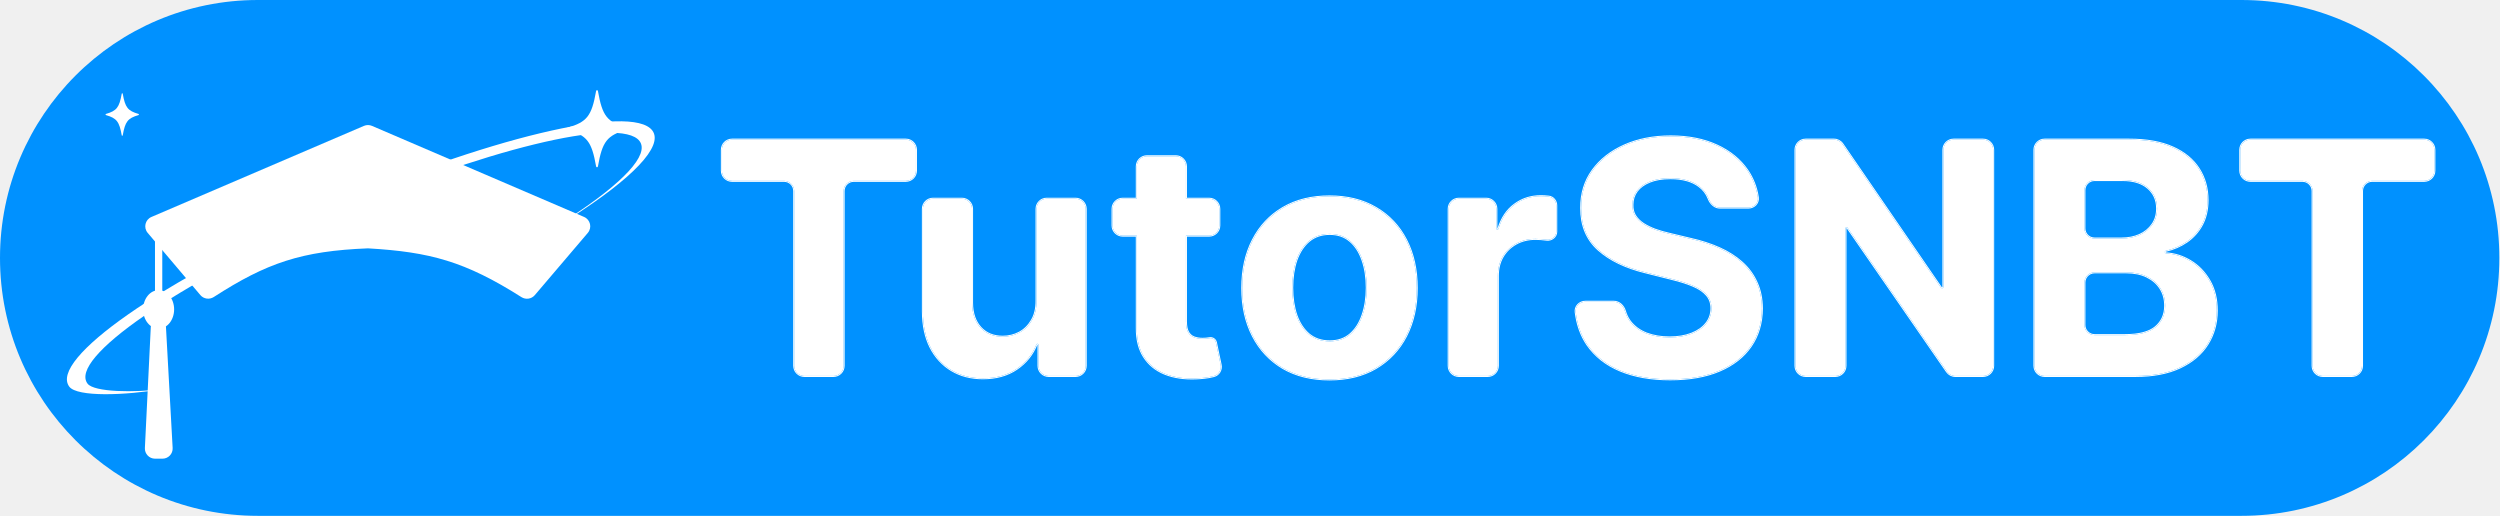
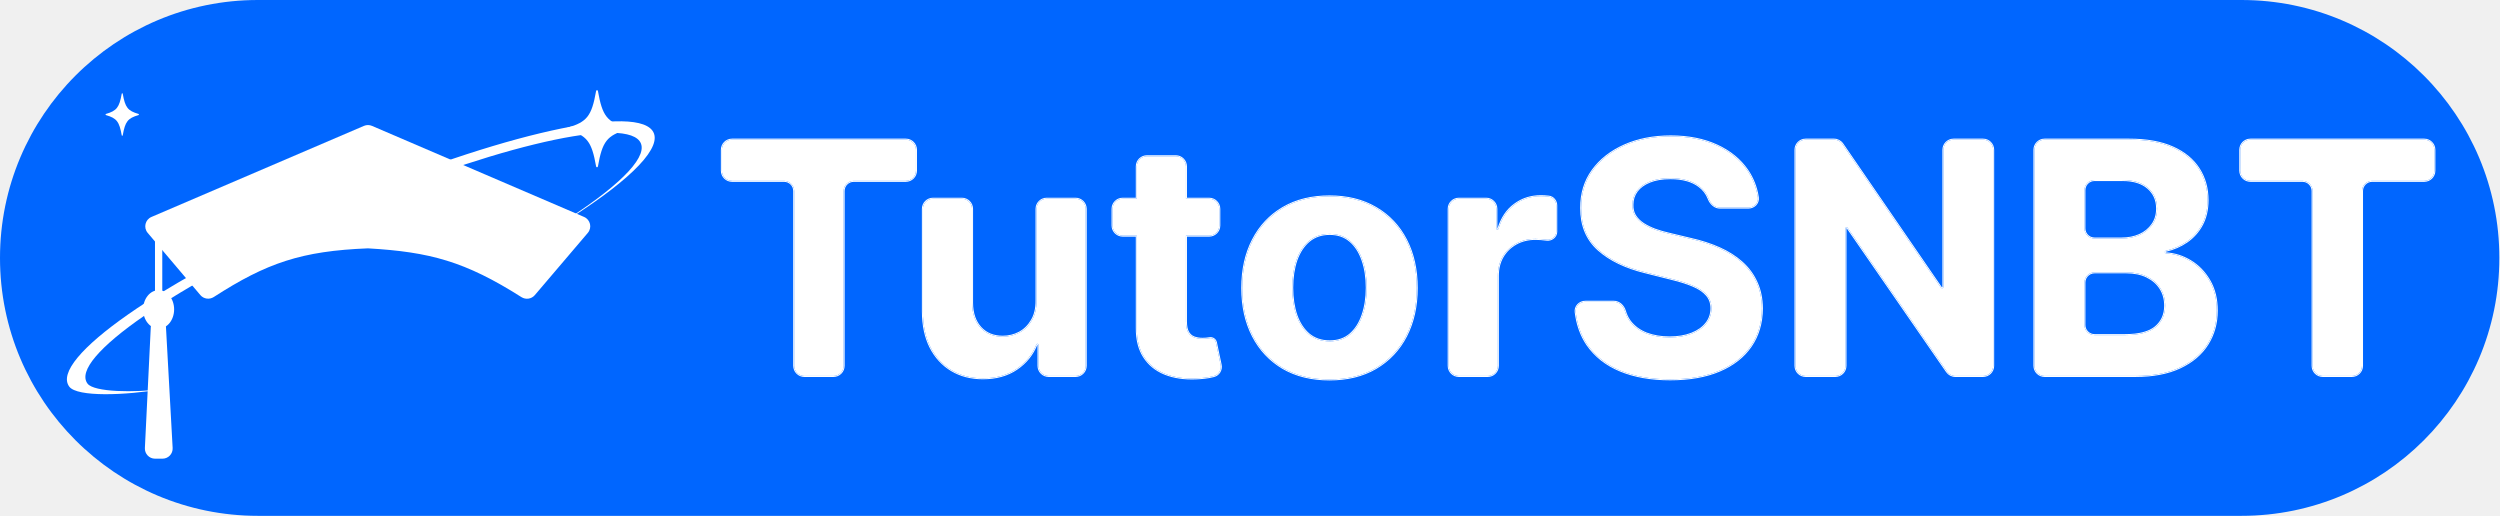
<svg xmlns="http://www.w3.org/2000/svg" width="1231" height="254" viewBox="0 0 1231 254" fill="none">
-   <path d="M0 127C0 56.86 56.86 0 127 0H1103.68C1173.82 0 1230.68 56.86 1230.68 127V127C1230.68 197.14 1173.82 254 1103.68 254H127C56.86 254 0 197.14 0 127V127Z" fill="#0091FF" />
+   <path d="M0 127C0 56.86 56.86 0 127 0H1103.68C1173.82 0 1230.68 56.86 1230.68 127V127C1230.68 197.14 1173.82 254 1103.68 254H127C56.86 254 0 197.14 0 127V127Z" fill="#0066FF" />
  <path d="M34.143 190.426C23.964 177.023 79.902 137.935 159.187 103.083C238.472 68.23 311.01 50.838 321.191 64.242C327.037 71.937 311.014 88.117 281.275 107.104L281.294 106.694C306.625 90.082 320.003 76.158 314.902 69.442C305.503 57.07 237.091 73.779 162.002 106.787C86.913 139.795 33.719 176.542 43.118 188.916C46.288 193.089 66.017 193.455 80.635 191.492C61.183 194.829 38.037 195.487 34.143 190.426Z" fill="white" />
  <rect x="76.314" y="115.584" width="3.591" height="29.524" fill="white" />
  <path d="M74.246 161.054C74.343 159.06 75.988 157.493 77.984 157.493C79.971 157.493 81.612 159.046 81.722 161.03L85.01 220.576C85.169 223.442 82.888 225.852 80.018 225.852H76.338C73.481 225.852 71.204 223.462 71.343 220.609L74.246 161.054Z" fill="white" />
  <ellipse cx="78.109" cy="152.35" rx="7.632" ry="9.47" fill="white" />
  <path d="M72.715 114.662C70.542 112.096 71.471 108.16 74.561 106.835L179.214 61.98C180.473 61.441 181.898 61.441 183.156 61.981L287.613 106.825C290.707 108.154 291.63 112.098 289.447 114.661L263.324 145.339C261.693 147.256 258.884 147.65 256.758 146.302C228.966 128.678 211.676 124.06 181.185 122.286C148.436 123.588 131.257 129.48 105.261 146.253C103.131 147.627 100.298 147.234 98.66 145.3L72.715 114.662Z" fill="white" />
  <path d="M308.477 63.889C298.89 66.713 296.591 69.621 294.422 81.943C294.323 82.507 293.618 82.507 293.519 81.943C291.35 69.621 289.051 66.713 279.464 63.889C279.003 63.753 279.003 63.004 279.464 62.868C289.051 60.043 291.35 57.135 293.519 44.814C293.618 44.249 294.323 44.249 294.422 44.814C296.591 57.135 298.89 60.043 308.477 62.868C308.937 63.004 308.937 63.753 308.477 63.889Z" fill="white" />
  <path d="M68.206 56.668C62.907 58.225 61.636 59.828 60.437 66.619C60.382 66.93 59.993 66.93 59.938 66.619C58.739 59.828 57.468 58.225 52.169 56.668C51.914 56.593 51.914 56.18 52.169 56.105C57.468 54.548 58.739 52.946 59.938 46.154C59.993 45.843 60.382 45.843 60.437 46.154C61.636 52.946 62.907 54.548 68.206 56.105C68.461 56.18 68.461 56.593 68.206 56.668Z" fill="white" />
  <mask id="path-9-outside-1_10054_499" maskUnits="userSpaceOnUse" x="353.452" y="65.17" width="848" height="124" fill="black">
    <rect fill="white" x="353.452" y="65.17" width="848" height="124" />
    <path d="M360.452 89.046C357.69 89.046 355.452 86.807 355.452 84.046V73.761C355.452 71 357.69 68.761 360.452 68.761H446.02C448.781 68.761 451.02 71 451.02 73.761V84.046C451.02 86.807 448.781 89.046 446.02 89.046H420.395C417.633 89.046 415.395 91.284 415.395 94.046V180.125C415.395 182.886 413.156 185.125 410.395 185.125H396.077C393.315 185.125 391.077 182.886 391.077 180.125V94.046C391.077 91.284 388.838 89.046 386.077 89.046H360.452ZM510.395 147.966V102.852C510.395 100.091 512.633 97.852 515.395 97.852H529.6C532.361 97.852 534.6 100.091 534.6 102.852V180.125C534.6 182.886 532.361 185.125 529.6 185.125H516.361C513.599 185.125 511.361 182.886 511.361 180.125V169.812C511.361 169.514 511.12 169.273 510.822 169.273C510.599 169.273 510.399 169.411 510.316 169.618C508.333 174.571 505.102 178.566 500.622 181.602C496.077 184.708 490.528 186.261 483.975 186.261C478.141 186.261 473.009 184.936 468.577 182.284C464.145 179.633 460.679 175.864 458.179 170.977C455.717 166.091 454.467 160.239 454.429 153.42V102.852C454.429 100.091 456.668 97.852 459.429 97.852H473.634C476.395 97.852 478.634 100.091 478.634 102.852V149.102C478.672 154.254 480.054 158.326 482.781 161.318C485.509 164.311 489.164 165.807 493.747 165.807C496.664 165.807 499.391 165.144 501.929 163.818C504.467 162.454 506.512 160.447 508.065 157.795C509.656 155.144 510.433 151.867 510.395 147.966ZM595.381 97.852C598.142 97.852 600.381 100.091 600.381 102.852V111.034C600.381 113.795 598.142 116.034 595.381 116.034H552.824C550.062 116.034 547.824 113.795 547.824 111.034V102.852C547.824 100.091 550.062 97.852 552.824 97.852H595.381ZM559.756 81.943C559.756 79.182 561.994 76.943 564.756 76.943H578.96C581.721 76.943 583.96 79.182 583.96 81.943V158.307C583.96 160.542 584.301 162.284 584.983 163.534C585.665 164.746 586.612 165.598 587.824 166.091C589.074 166.583 590.513 166.829 592.142 166.829C593.279 166.829 594.415 166.735 595.551 166.545C597.003 166.255 598.409 167.191 598.716 168.64L601.031 179.596C601.565 182.118 600.085 184.613 597.572 185.19C597.34 185.243 597.102 185.297 596.858 185.352C594.661 185.883 591.991 186.205 588.847 186.318C583.013 186.545 577.9 185.769 573.506 183.989C569.15 182.208 565.76 179.443 563.335 175.693C560.911 171.943 559.718 167.208 559.756 161.489V81.943ZM654.642 186.83C645.816 186.83 638.184 184.955 631.744 181.205C625.343 177.417 620.4 172.152 616.915 165.409C613.43 158.629 611.688 150.769 611.688 141.829C611.688 132.814 613.43 124.936 616.915 118.193C620.4 111.413 625.343 106.148 631.744 102.398C638.184 98.61 645.816 96.716 654.642 96.716C663.468 96.716 671.082 98.61 677.483 102.398C683.922 106.148 688.885 111.413 692.369 118.193C695.854 124.936 697.597 132.814 697.597 141.829C697.597 150.769 695.854 158.629 692.369 165.409C688.885 172.152 683.922 177.417 677.483 181.205C671.082 184.955 663.468 186.83 654.642 186.83ZM654.756 168.08C658.771 168.08 662.123 166.943 664.813 164.67C667.502 162.36 669.529 159.216 670.892 155.239C672.294 151.261 672.994 146.735 672.994 141.659C672.994 136.583 672.294 132.057 670.892 128.079C669.529 124.102 667.502 120.958 664.813 118.648C662.123 116.337 658.771 115.182 654.756 115.182C650.703 115.182 647.294 116.337 644.529 118.648C641.801 120.958 639.737 124.102 638.335 128.079C636.972 132.057 636.29 136.583 636.29 141.659C636.29 146.735 636.972 151.261 638.335 155.239C639.737 159.216 641.801 162.36 644.529 164.67C647.294 166.943 650.703 168.08 654.756 168.08ZM718.335 185.125C715.573 185.125 713.335 182.886 713.335 180.125V102.852C713.335 100.091 715.573 97.852 718.335 97.852H731.801C734.562 97.852 736.801 100.091 736.801 102.852V112.56C736.801 112.847 737.034 113.079 737.321 113.079C737.551 113.079 737.754 112.927 737.822 112.706C739.425 107.475 742.058 103.508 745.722 100.807C749.472 98.004 753.79 96.602 758.676 96.602C759.888 96.602 761.195 96.678 762.597 96.829C764.787 97.066 766.29 99 766.29 101.203V114.124C766.29 116.52 763.949 118.336 761.574 118.023C759.566 117.758 757.729 117.625 756.063 117.625C752.502 117.625 749.32 118.401 746.517 119.954C743.752 121.47 741.555 123.591 739.926 126.318C738.335 129.045 737.54 132.189 737.54 135.75V180.125C737.54 182.886 735.301 185.125 732.54 185.125H718.335ZM846.912 102.227C844.342 102.227 842.295 100.226 841.371 97.828C840.396 95.297 838.782 93.203 836.531 91.546C833.084 89.008 828.406 87.739 822.497 87.739C818.482 87.739 815.092 88.307 812.327 89.443C809.562 90.542 807.44 92.076 805.963 94.046C804.524 96.015 803.804 98.25 803.804 100.75C803.728 102.833 804.164 104.651 805.111 106.204C806.096 107.758 807.44 109.102 809.145 110.239C810.85 111.337 812.819 112.303 815.054 113.136C817.289 113.932 819.675 114.614 822.213 115.182L832.668 117.682C837.743 118.818 842.403 120.333 846.645 122.227C850.887 124.121 854.562 126.451 857.668 129.216C860.774 131.981 863.179 135.239 864.884 138.989C866.626 142.739 867.516 147.038 867.554 151.886C867.516 159.008 865.698 165.182 862.1 170.409C858.539 175.598 853.387 179.633 846.645 182.511C839.94 185.352 831.853 186.773 822.384 186.773C812.99 186.773 804.808 185.333 797.838 182.455C790.906 179.576 785.49 175.314 781.588 169.67C778.537 165.183 776.631 159.856 775.872 153.691C775.529 150.906 777.817 148.591 780.623 148.591H794.644C797.274 148.591 799.366 150.662 800.106 153.185C800.675 155.126 801.529 156.853 802.668 158.364C804.675 160.939 807.346 162.89 810.679 164.216C814.05 165.504 817.857 166.148 822.1 166.148C826.266 166.148 829.884 165.542 832.952 164.329C836.058 163.117 838.463 161.432 840.168 159.273C841.872 157.114 842.725 154.633 842.725 151.829C842.725 149.216 841.948 147.019 840.395 145.239C838.88 143.458 836.645 141.943 833.69 140.693C830.774 139.443 827.194 138.307 822.952 137.284L810.281 134.102C800.471 131.716 792.725 127.985 787.043 122.909C781.361 117.833 778.539 110.996 778.577 102.398C778.539 95.352 780.414 89.197 784.202 83.932C788.028 78.667 793.274 74.557 799.94 71.602C806.607 68.648 814.183 67.17 822.668 67.17C831.304 67.17 838.842 68.648 845.281 71.602C851.759 74.557 856.797 78.667 860.395 83.932C863.09 87.876 864.808 92.287 865.548 97.166C865.967 99.927 863.674 102.227 860.881 102.227H846.912ZM976.432 68.761C979.193 68.761 981.432 71 981.432 73.761V180.125C981.432 182.886 979.193 185.125 976.432 185.125H962.804C961.162 185.125 959.625 184.319 958.691 182.968L909.723 112.127C909.619 111.976 909.447 111.886 909.264 111.886C908.955 111.886 908.705 112.137 908.705 112.445V180.125C908.705 182.886 906.466 185.125 903.705 185.125H889.102C886.34 185.125 884.102 182.886 884.102 180.125V73.761C884.102 71 886.34 68.761 889.102 68.761H903.06C904.708 68.761 906.25 69.573 907.183 70.932L955.721 141.653C955.846 141.834 956.053 141.943 956.273 141.943C956.643 141.943 956.943 141.643 956.943 141.274V73.761C956.943 71 959.181 68.761 961.943 68.761H976.432ZM1006.76 185.125C1004 185.125 1001.76 182.886 1001.76 180.125V73.761C1001.76 71 1004 68.761 1006.76 68.761H1048.35C1056.91 68.761 1064.05 70.03 1069.77 72.568C1075.49 75.106 1079.79 78.629 1082.67 83.136C1085.55 87.606 1086.99 92.758 1086.99 98.591C1086.99 103.136 1086.08 107.133 1084.26 110.579C1082.44 113.989 1079.94 116.792 1076.76 118.989C1073.75 121.058 1070.31 122.553 1066.47 123.474C1066.17 123.544 1065.96 123.806 1065.96 124.108C1065.96 124.454 1066.24 124.738 1066.58 124.761C1070.78 125.036 1074.72 126.274 1078.41 128.477C1082.31 130.788 1085.47 134.026 1087.89 138.193C1090.32 142.322 1091.53 147.246 1091.53 152.966C1091.53 159.14 1090 164.651 1086.93 169.5C1083.9 174.311 1079.41 178.117 1073.46 180.92C1067.52 183.723 1060.19 185.125 1051.47 185.125H1006.76ZM1026.36 160.011C1026.36 162.773 1028.6 165.011 1031.36 165.011H1046.42C1053.27 165.011 1058.27 163.704 1061.42 161.091C1064.56 158.439 1066.13 154.917 1066.13 150.523C1066.13 147.303 1065.36 144.462 1063.8 142C1062.25 139.538 1060.03 137.606 1057.16 136.204C1054.31 134.803 1050.92 134.102 1046.99 134.102H1031.36C1028.6 134.102 1026.36 136.341 1026.36 139.102V160.011ZM1026.36 112.454C1026.36 115.216 1028.6 117.454 1031.36 117.454H1044.6C1047.97 117.454 1050.96 116.867 1053.58 115.693C1056.23 114.481 1058.31 112.776 1059.83 110.579C1061.38 108.383 1062.16 105.75 1062.16 102.682C1062.16 98.477 1060.66 95.087 1057.67 92.511C1054.71 89.936 1050.51 88.648 1045.05 88.648H1031.36C1028.6 88.648 1026.36 90.886 1026.36 93.648V112.454ZM1108.11 89.046C1105.35 89.046 1103.11 86.807 1103.11 84.046V73.761C1103.11 71 1105.35 68.761 1108.11 68.761H1193.68C1196.44 68.761 1198.68 71 1198.68 73.761V84.046C1198.68 86.807 1196.44 89.046 1193.68 89.046H1168.05C1165.29 89.046 1163.05 91.284 1163.05 94.046V180.125C1163.05 182.886 1160.81 185.125 1158.05 185.125H1143.73C1140.97 185.125 1138.73 182.886 1138.73 180.125V94.046C1138.73 91.284 1136.49 89.046 1133.73 89.046H1108.11Z" />
  </mask>
  <path d="M360.452 89.046C357.69 89.046 355.452 86.807 355.452 84.046V73.761C355.452 71 357.69 68.761 360.452 68.761H446.02C448.781 68.761 451.02 71 451.02 73.761V84.046C451.02 86.807 448.781 89.046 446.02 89.046H420.395C417.633 89.046 415.395 91.284 415.395 94.046V180.125C415.395 182.886 413.156 185.125 410.395 185.125H396.077C393.315 185.125 391.077 182.886 391.077 180.125V94.046C391.077 91.284 388.838 89.046 386.077 89.046H360.452ZM510.395 147.966V102.852C510.395 100.091 512.633 97.852 515.395 97.852H529.6C532.361 97.852 534.6 100.091 534.6 102.852V180.125C534.6 182.886 532.361 185.125 529.6 185.125H516.361C513.599 185.125 511.361 182.886 511.361 180.125V169.812C511.361 169.514 511.12 169.273 510.822 169.273C510.599 169.273 510.399 169.411 510.316 169.618C508.333 174.571 505.102 178.566 500.622 181.602C496.077 184.708 490.528 186.261 483.975 186.261C478.141 186.261 473.009 184.936 468.577 182.284C464.145 179.633 460.679 175.864 458.179 170.977C455.717 166.091 454.467 160.239 454.429 153.42V102.852C454.429 100.091 456.668 97.852 459.429 97.852H473.634C476.395 97.852 478.634 100.091 478.634 102.852V149.102C478.672 154.254 480.054 158.326 482.781 161.318C485.509 164.311 489.164 165.807 493.747 165.807C496.664 165.807 499.391 165.144 501.929 163.818C504.467 162.454 506.512 160.447 508.065 157.795C509.656 155.144 510.433 151.867 510.395 147.966ZM595.381 97.852C598.142 97.852 600.381 100.091 600.381 102.852V111.034C600.381 113.795 598.142 116.034 595.381 116.034H552.824C550.062 116.034 547.824 113.795 547.824 111.034V102.852C547.824 100.091 550.062 97.852 552.824 97.852H595.381ZM559.756 81.943C559.756 79.182 561.994 76.943 564.756 76.943H578.96C581.721 76.943 583.96 79.182 583.96 81.943V158.307C583.96 160.542 584.301 162.284 584.983 163.534C585.665 164.746 586.612 165.598 587.824 166.091C589.074 166.583 590.513 166.829 592.142 166.829C593.279 166.829 594.415 166.735 595.551 166.545C597.003 166.255 598.409 167.191 598.716 168.64L601.031 179.596C601.565 182.118 600.085 184.613 597.572 185.19C597.34 185.243 597.102 185.297 596.858 185.352C594.661 185.883 591.991 186.205 588.847 186.318C583.013 186.545 577.9 185.769 573.506 183.989C569.15 182.208 565.76 179.443 563.335 175.693C560.911 171.943 559.718 167.208 559.756 161.489V81.943ZM654.642 186.83C645.816 186.83 638.184 184.955 631.744 181.205C625.343 177.417 620.4 172.152 616.915 165.409C613.43 158.629 611.688 150.769 611.688 141.829C611.688 132.814 613.43 124.936 616.915 118.193C620.4 111.413 625.343 106.148 631.744 102.398C638.184 98.61 645.816 96.716 654.642 96.716C663.468 96.716 671.082 98.61 677.483 102.398C683.922 106.148 688.885 111.413 692.369 118.193C695.854 124.936 697.597 132.814 697.597 141.829C697.597 150.769 695.854 158.629 692.369 165.409C688.885 172.152 683.922 177.417 677.483 181.205C671.082 184.955 663.468 186.83 654.642 186.83ZM654.756 168.08C658.771 168.08 662.123 166.943 664.813 164.67C667.502 162.36 669.529 159.216 670.892 155.239C672.294 151.261 672.994 146.735 672.994 141.659C672.994 136.583 672.294 132.057 670.892 128.079C669.529 124.102 667.502 120.958 664.813 118.648C662.123 116.337 658.771 115.182 654.756 115.182C650.703 115.182 647.294 116.337 644.529 118.648C641.801 120.958 639.737 124.102 638.335 128.079C636.972 132.057 636.29 136.583 636.29 141.659C636.29 146.735 636.972 151.261 638.335 155.239C639.737 159.216 641.801 162.36 644.529 164.67C647.294 166.943 650.703 168.08 654.756 168.08ZM718.335 185.125C715.573 185.125 713.335 182.886 713.335 180.125V102.852C713.335 100.091 715.573 97.852 718.335 97.852H731.801C734.562 97.852 736.801 100.091 736.801 102.852V112.56C736.801 112.847 737.034 113.079 737.321 113.079C737.551 113.079 737.754 112.927 737.822 112.706C739.425 107.475 742.058 103.508 745.722 100.807C749.472 98.004 753.79 96.602 758.676 96.602C759.888 96.602 761.195 96.678 762.597 96.829C764.787 97.066 766.29 99 766.29 101.203V114.124C766.29 116.52 763.949 118.336 761.574 118.023C759.566 117.758 757.729 117.625 756.063 117.625C752.502 117.625 749.32 118.401 746.517 119.954C743.752 121.47 741.555 123.591 739.926 126.318C738.335 129.045 737.54 132.189 737.54 135.75V180.125C737.54 182.886 735.301 185.125 732.54 185.125H718.335ZM846.912 102.227C844.342 102.227 842.295 100.226 841.371 97.828C840.396 95.297 838.782 93.203 836.531 91.546C833.084 89.008 828.406 87.739 822.497 87.739C818.482 87.739 815.092 88.307 812.327 89.443C809.562 90.542 807.44 92.076 805.963 94.046C804.524 96.015 803.804 98.25 803.804 100.75C803.728 102.833 804.164 104.651 805.111 106.204C806.096 107.758 807.44 109.102 809.145 110.239C810.85 111.337 812.819 112.303 815.054 113.136C817.289 113.932 819.675 114.614 822.213 115.182L832.668 117.682C837.743 118.818 842.403 120.333 846.645 122.227C850.887 124.121 854.562 126.451 857.668 129.216C860.774 131.981 863.179 135.239 864.884 138.989C866.626 142.739 867.516 147.038 867.554 151.886C867.516 159.008 865.698 165.182 862.1 170.409C858.539 175.598 853.387 179.633 846.645 182.511C839.94 185.352 831.853 186.773 822.384 186.773C812.99 186.773 804.808 185.333 797.838 182.455C790.906 179.576 785.49 175.314 781.588 169.67C778.537 165.183 776.631 159.856 775.872 153.691C775.529 150.906 777.817 148.591 780.623 148.591H794.644C797.274 148.591 799.366 150.662 800.106 153.185C800.675 155.126 801.529 156.853 802.668 158.364C804.675 160.939 807.346 162.89 810.679 164.216C814.05 165.504 817.857 166.148 822.1 166.148C826.266 166.148 829.884 165.542 832.952 164.329C836.058 163.117 838.463 161.432 840.168 159.273C841.872 157.114 842.725 154.633 842.725 151.829C842.725 149.216 841.948 147.019 840.395 145.239C838.88 143.458 836.645 141.943 833.69 140.693C830.774 139.443 827.194 138.307 822.952 137.284L810.281 134.102C800.471 131.716 792.725 127.985 787.043 122.909C781.361 117.833 778.539 110.996 778.577 102.398C778.539 95.352 780.414 89.197 784.202 83.932C788.028 78.667 793.274 74.557 799.94 71.602C806.607 68.648 814.183 67.17 822.668 67.17C831.304 67.17 838.842 68.648 845.281 71.602C851.759 74.557 856.797 78.667 860.395 83.932C863.09 87.876 864.808 92.287 865.548 97.166C865.967 99.927 863.674 102.227 860.881 102.227H846.912ZM976.432 68.761C979.193 68.761 981.432 71 981.432 73.761V180.125C981.432 182.886 979.193 185.125 976.432 185.125H962.804C961.162 185.125 959.625 184.319 958.691 182.968L909.723 112.127C909.619 111.976 909.447 111.886 909.264 111.886C908.955 111.886 908.705 112.137 908.705 112.445V180.125C908.705 182.886 906.466 185.125 903.705 185.125H889.102C886.34 185.125 884.102 182.886 884.102 180.125V73.761C884.102 71 886.34 68.761 889.102 68.761H903.06C904.708 68.761 906.25 69.573 907.183 70.932L955.721 141.653C955.846 141.834 956.053 141.943 956.273 141.943C956.643 141.943 956.943 141.643 956.943 141.274V73.761C956.943 71 959.181 68.761 961.943 68.761H976.432ZM1006.76 185.125C1004 185.125 1001.76 182.886 1001.76 180.125V73.761C1001.76 71 1004 68.761 1006.76 68.761H1048.35C1056.91 68.761 1064.05 70.03 1069.77 72.568C1075.49 75.106 1079.79 78.629 1082.67 83.136C1085.55 87.606 1086.99 92.758 1086.99 98.591C1086.99 103.136 1086.08 107.133 1084.26 110.579C1082.44 113.989 1079.94 116.792 1076.76 118.989C1073.75 121.058 1070.31 122.553 1066.47 123.474C1066.17 123.544 1065.96 123.806 1065.96 124.108C1065.96 124.454 1066.24 124.738 1066.58 124.761C1070.78 125.036 1074.72 126.274 1078.41 128.477C1082.31 130.788 1085.47 134.026 1087.89 138.193C1090.32 142.322 1091.53 147.246 1091.53 152.966C1091.53 159.14 1090 164.651 1086.93 169.5C1083.9 174.311 1079.41 178.117 1073.46 180.92C1067.52 183.723 1060.19 185.125 1051.47 185.125H1006.76ZM1026.36 160.011C1026.36 162.773 1028.6 165.011 1031.36 165.011H1046.42C1053.27 165.011 1058.27 163.704 1061.42 161.091C1064.56 158.439 1066.13 154.917 1066.13 150.523C1066.13 147.303 1065.36 144.462 1063.8 142C1062.25 139.538 1060.03 137.606 1057.16 136.204C1054.31 134.803 1050.92 134.102 1046.99 134.102H1031.36C1028.6 134.102 1026.36 136.341 1026.36 139.102V160.011ZM1026.36 112.454C1026.36 115.216 1028.6 117.454 1031.36 117.454H1044.6C1047.97 117.454 1050.96 116.867 1053.58 115.693C1056.23 114.481 1058.31 112.776 1059.83 110.579C1061.38 108.383 1062.16 105.75 1062.16 102.682C1062.16 98.477 1060.66 95.087 1057.67 92.511C1054.71 89.936 1050.51 88.648 1045.05 88.648H1031.36C1028.6 88.648 1026.36 90.886 1026.36 93.648V112.454ZM1108.11 89.046C1105.35 89.046 1103.11 86.807 1103.11 84.046V73.761C1103.11 71 1105.35 68.761 1108.11 68.761H1193.68C1196.44 68.761 1198.68 71 1198.68 73.761V84.046C1198.68 86.807 1196.44 89.046 1193.68 89.046H1168.05C1165.29 89.046 1163.05 91.284 1163.05 94.046V180.125C1163.05 182.886 1160.81 185.125 1158.05 185.125H1143.73C1140.97 185.125 1138.73 182.886 1138.73 180.125V94.046C1138.73 91.284 1136.49 89.046 1133.73 89.046H1108.11Z" fill="white" />
  <path d="M360.452 89.046C357.69 89.046 355.452 86.807 355.452 84.046V73.761C355.452 71 357.69 68.761 360.452 68.761H446.02C448.781 68.761 451.02 71 451.02 73.761V84.046C451.02 86.807 448.781 89.046 446.02 89.046H420.395C417.633 89.046 415.395 91.284 415.395 94.046V180.125C415.395 182.886 413.156 185.125 410.395 185.125H396.077C393.315 185.125 391.077 182.886 391.077 180.125V94.046C391.077 91.284 388.838 89.046 386.077 89.046H360.452ZM510.395 147.966V102.852C510.395 100.091 512.633 97.852 515.395 97.852H529.6C532.361 97.852 534.6 100.091 534.6 102.852V180.125C534.6 182.886 532.361 185.125 529.6 185.125H516.361C513.599 185.125 511.361 182.886 511.361 180.125V169.812C511.361 169.514 511.12 169.273 510.822 169.273C510.599 169.273 510.399 169.411 510.316 169.618C508.333 174.571 505.102 178.566 500.622 181.602C496.077 184.708 490.528 186.261 483.975 186.261C478.141 186.261 473.009 184.936 468.577 182.284C464.145 179.633 460.679 175.864 458.179 170.977C455.717 166.091 454.467 160.239 454.429 153.42V102.852C454.429 100.091 456.668 97.852 459.429 97.852H473.634C476.395 97.852 478.634 100.091 478.634 102.852V149.102C478.672 154.254 480.054 158.326 482.781 161.318C485.509 164.311 489.164 165.807 493.747 165.807C496.664 165.807 499.391 165.144 501.929 163.818C504.467 162.454 506.512 160.447 508.065 157.795C509.656 155.144 510.433 151.867 510.395 147.966ZM595.381 97.852C598.142 97.852 600.381 100.091 600.381 102.852V111.034C600.381 113.795 598.142 116.034 595.381 116.034H552.824C550.062 116.034 547.824 113.795 547.824 111.034V102.852C547.824 100.091 550.062 97.852 552.824 97.852H595.381ZM559.756 81.943C559.756 79.182 561.994 76.943 564.756 76.943H578.96C581.721 76.943 583.96 79.182 583.96 81.943V158.307C583.96 160.542 584.301 162.284 584.983 163.534C585.665 164.746 586.612 165.598 587.824 166.091C589.074 166.583 590.513 166.829 592.142 166.829C593.279 166.829 594.415 166.735 595.551 166.545C597.003 166.255 598.409 167.191 598.716 168.64L601.031 179.596C601.565 182.118 600.085 184.613 597.572 185.19C597.34 185.243 597.102 185.297 596.858 185.352C594.661 185.883 591.991 186.205 588.847 186.318C583.013 186.545 577.9 185.769 573.506 183.989C569.15 182.208 565.76 179.443 563.335 175.693C560.911 171.943 559.718 167.208 559.756 161.489V81.943ZM654.642 186.83C645.816 186.83 638.184 184.955 631.744 181.205C625.343 177.417 620.4 172.152 616.915 165.409C613.43 158.629 611.688 150.769 611.688 141.829C611.688 132.814 613.43 124.936 616.915 118.193C620.4 111.413 625.343 106.148 631.744 102.398C638.184 98.61 645.816 96.716 654.642 96.716C663.468 96.716 671.082 98.61 677.483 102.398C683.922 106.148 688.885 111.413 692.369 118.193C695.854 124.936 697.597 132.814 697.597 141.829C697.597 150.769 695.854 158.629 692.369 165.409C688.885 172.152 683.922 177.417 677.483 181.205C671.082 184.955 663.468 186.83 654.642 186.83ZM654.756 168.08C658.771 168.08 662.123 166.943 664.813 164.67C667.502 162.36 669.529 159.216 670.892 155.239C672.294 151.261 672.994 146.735 672.994 141.659C672.994 136.583 672.294 132.057 670.892 128.079C669.529 124.102 667.502 120.958 664.813 118.648C662.123 116.337 658.771 115.182 654.756 115.182C650.703 115.182 647.294 116.337 644.529 118.648C641.801 120.958 639.737 124.102 638.335 128.079C636.972 132.057 636.29 136.583 636.29 141.659C636.29 146.735 636.972 151.261 638.335 155.239C639.737 159.216 641.801 162.36 644.529 164.67C647.294 166.943 650.703 168.08 654.756 168.08ZM718.335 185.125C715.573 185.125 713.335 182.886 713.335 180.125V102.852C713.335 100.091 715.573 97.852 718.335 97.852H731.801C734.562 97.852 736.801 100.091 736.801 102.852V112.56C736.801 112.847 737.034 113.079 737.321 113.079C737.551 113.079 737.754 112.927 737.822 112.706C739.425 107.475 742.058 103.508 745.722 100.807C749.472 98.004 753.79 96.602 758.676 96.602C759.888 96.602 761.195 96.678 762.597 96.829C764.787 97.066 766.29 99 766.29 101.203V114.124C766.29 116.52 763.949 118.336 761.574 118.023C759.566 117.758 757.729 117.625 756.063 117.625C752.502 117.625 749.32 118.401 746.517 119.954C743.752 121.47 741.555 123.591 739.926 126.318C738.335 129.045 737.54 132.189 737.54 135.75V180.125C737.54 182.886 735.301 185.125 732.54 185.125H718.335ZM846.912 102.227C844.342 102.227 842.295 100.226 841.371 97.828C840.396 95.297 838.782 93.203 836.531 91.546C833.084 89.008 828.406 87.739 822.497 87.739C818.482 87.739 815.092 88.307 812.327 89.443C809.562 90.542 807.44 92.076 805.963 94.046C804.524 96.015 803.804 98.25 803.804 100.75C803.728 102.833 804.164 104.651 805.111 106.204C806.096 107.758 807.44 109.102 809.145 110.239C810.85 111.337 812.819 112.303 815.054 113.136C817.289 113.932 819.675 114.614 822.213 115.182L832.668 117.682C837.743 118.818 842.403 120.333 846.645 122.227C850.887 124.121 854.562 126.451 857.668 129.216C860.774 131.981 863.179 135.239 864.884 138.989C866.626 142.739 867.516 147.038 867.554 151.886C867.516 159.008 865.698 165.182 862.1 170.409C858.539 175.598 853.387 179.633 846.645 182.511C839.94 185.352 831.853 186.773 822.384 186.773C812.99 186.773 804.808 185.333 797.838 182.455C790.906 179.576 785.49 175.314 781.588 169.67C778.537 165.183 776.631 159.856 775.872 153.691C775.529 150.906 777.817 148.591 780.623 148.591H794.644C797.274 148.591 799.366 150.662 800.106 153.185C800.675 155.126 801.529 156.853 802.668 158.364C804.675 160.939 807.346 162.89 810.679 164.216C814.05 165.504 817.857 166.148 822.1 166.148C826.266 166.148 829.884 165.542 832.952 164.329C836.058 163.117 838.463 161.432 840.168 159.273C841.872 157.114 842.725 154.633 842.725 151.829C842.725 149.216 841.948 147.019 840.395 145.239C838.88 143.458 836.645 141.943 833.69 140.693C830.774 139.443 827.194 138.307 822.952 137.284L810.281 134.102C800.471 131.716 792.725 127.985 787.043 122.909C781.361 117.833 778.539 110.996 778.577 102.398C778.539 95.352 780.414 89.197 784.202 83.932C788.028 78.667 793.274 74.557 799.94 71.602C806.607 68.648 814.183 67.17 822.668 67.17C831.304 67.17 838.842 68.648 845.281 71.602C851.759 74.557 856.797 78.667 860.395 83.932C863.09 87.876 864.808 92.287 865.548 97.166C865.967 99.927 863.674 102.227 860.881 102.227H846.912ZM976.432 68.761C979.193 68.761 981.432 71 981.432 73.761V180.125C981.432 182.886 979.193 185.125 976.432 185.125H962.804C961.162 185.125 959.625 184.319 958.691 182.968L909.723 112.127C909.619 111.976 909.447 111.886 909.264 111.886C908.955 111.886 908.705 112.137 908.705 112.445V180.125C908.705 182.886 906.466 185.125 903.705 185.125H889.102C886.34 185.125 884.102 182.886 884.102 180.125V73.761C884.102 71 886.34 68.761 889.102 68.761H903.06C904.708 68.761 906.25 69.573 907.183 70.932L955.721 141.653C955.846 141.834 956.053 141.943 956.273 141.943C956.643 141.943 956.943 141.643 956.943 141.274V73.761C956.943 71 959.181 68.761 961.943 68.761H976.432ZM1006.76 185.125C1004 185.125 1001.76 182.886 1001.76 180.125V73.761C1001.76 71 1004 68.761 1006.76 68.761H1048.35C1056.91 68.761 1064.05 70.03 1069.77 72.568C1075.49 75.106 1079.79 78.629 1082.67 83.136C1085.55 87.606 1086.99 92.758 1086.99 98.591C1086.99 103.136 1086.08 107.133 1084.26 110.579C1082.44 113.989 1079.94 116.792 1076.76 118.989C1073.75 121.058 1070.31 122.553 1066.47 123.474C1066.17 123.544 1065.96 123.806 1065.96 124.108C1065.96 124.454 1066.24 124.738 1066.58 124.761C1070.78 125.036 1074.72 126.274 1078.41 128.477C1082.31 130.788 1085.47 134.026 1087.89 138.193C1090.32 142.322 1091.53 147.246 1091.53 152.966C1091.53 159.14 1090 164.651 1086.93 169.5C1083.9 174.311 1079.41 178.117 1073.46 180.92C1067.52 183.723 1060.19 185.125 1051.47 185.125H1006.76ZM1026.36 160.011C1026.36 162.773 1028.6 165.011 1031.36 165.011H1046.42C1053.27 165.011 1058.27 163.704 1061.42 161.091C1064.56 158.439 1066.13 154.917 1066.13 150.523C1066.13 147.303 1065.36 144.462 1063.8 142C1062.25 139.538 1060.03 137.606 1057.16 136.204C1054.31 134.803 1050.92 134.102 1046.99 134.102H1031.36C1028.6 134.102 1026.36 136.341 1026.36 139.102V160.011ZM1026.36 112.454C1026.36 115.216 1028.6 117.454 1031.36 117.454H1044.6C1047.97 117.454 1050.96 116.867 1053.58 115.693C1056.23 114.481 1058.31 112.776 1059.83 110.579C1061.38 108.383 1062.16 105.75 1062.16 102.682C1062.16 98.477 1060.66 95.087 1057.67 92.511C1054.71 89.936 1050.51 88.648 1045.05 88.648H1031.36C1028.6 88.648 1026.36 90.886 1026.36 93.648V112.454ZM1108.11 89.046C1105.35 89.046 1103.11 86.807 1103.11 84.046V73.761C1103.11 71 1105.35 68.761 1108.11 68.761H1193.68C1196.44 68.761 1198.68 71 1198.68 73.761V84.046C1198.68 86.807 1196.44 89.046 1193.68 89.046H1168.05C1165.29 89.046 1163.05 91.284 1163.05 94.046V180.125C1163.05 182.886 1160.81 185.125 1158.05 185.125H1143.73C1140.97 185.125 1138.73 182.886 1138.73 180.125V94.046C1138.73 91.284 1136.49 89.046 1133.73 89.046H1108.11Z" stroke="white" strokeWidth="4" mask="url(#path-9-outside-1_10054_499)" />
</svg>
